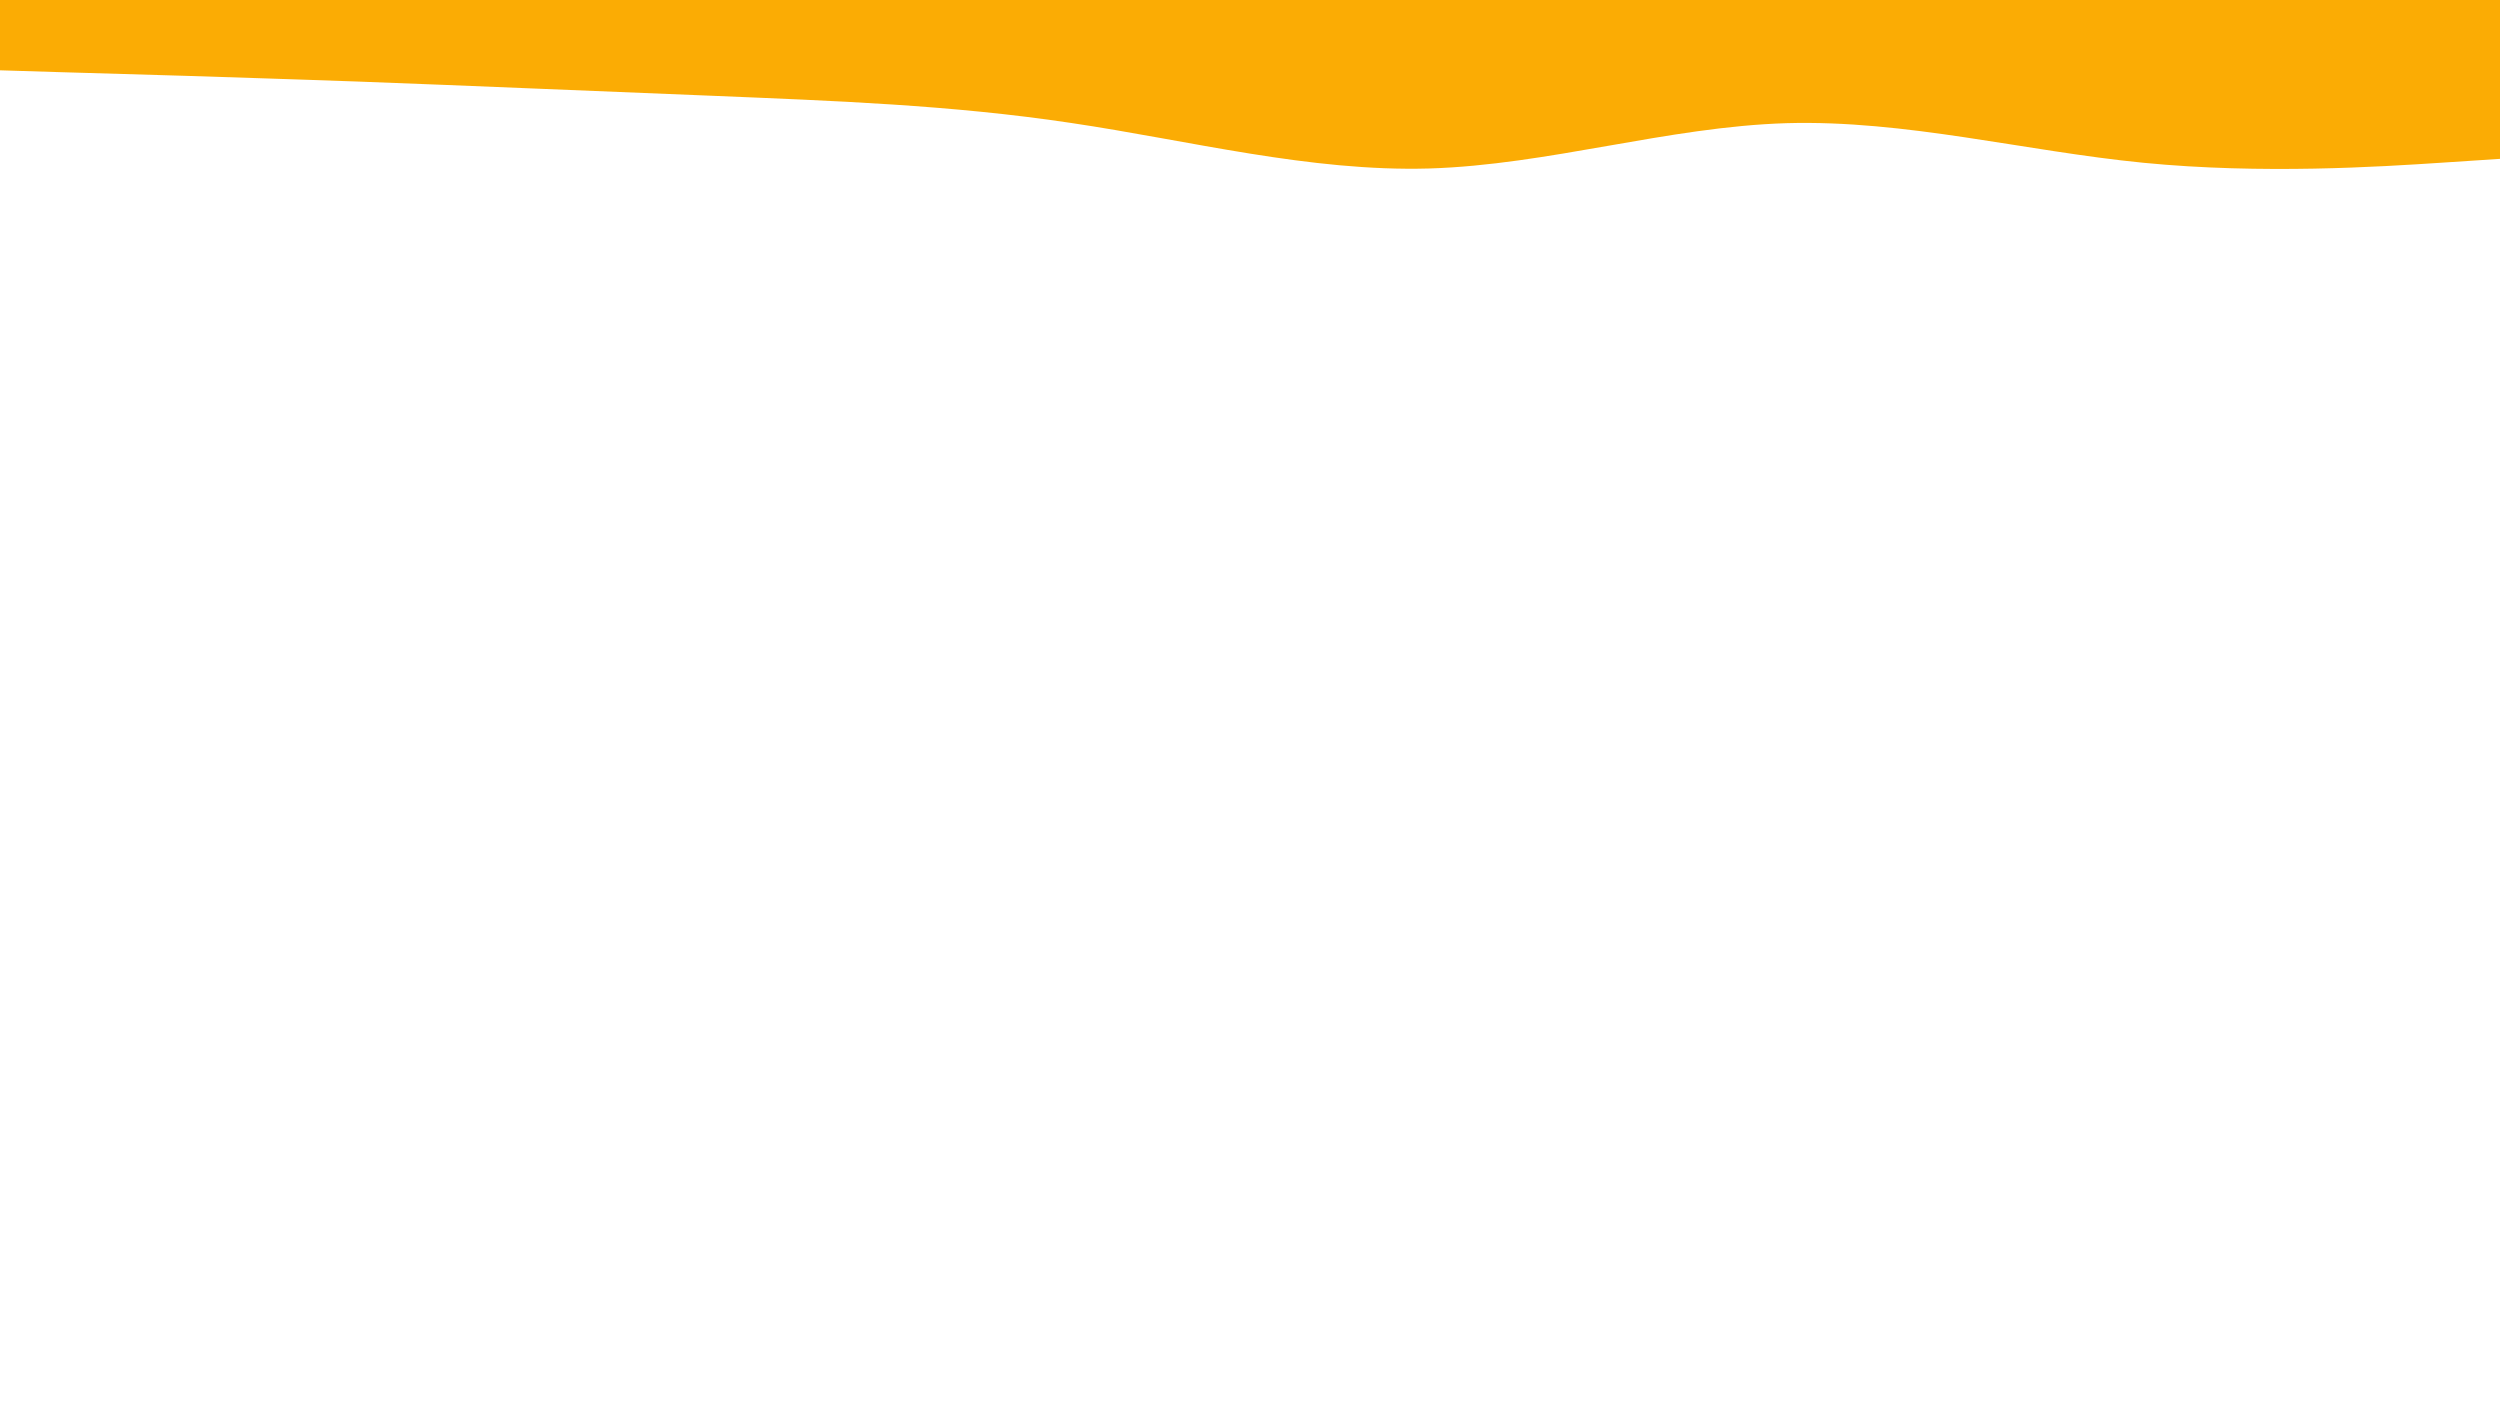
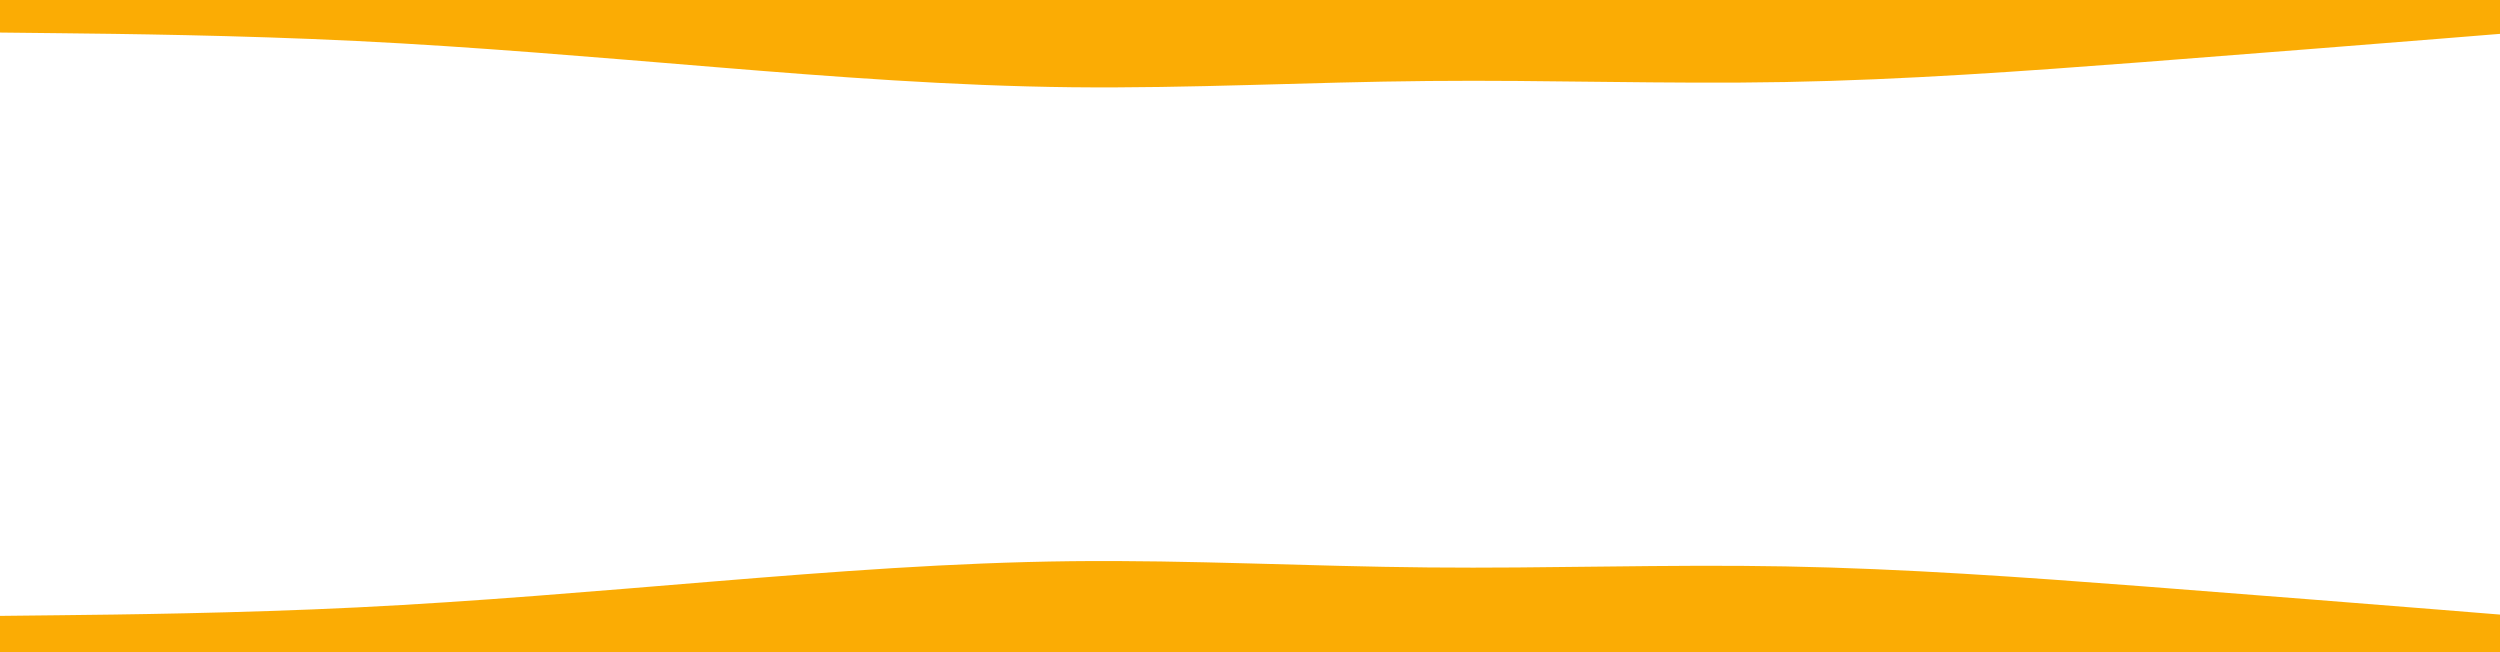
- <svg xmlns="http://www.w3.org/2000/svg" id="visual" viewBox="0 0 960 540" width="960" height="540" version="1.1">
-   <path d="M0 27L22.8 27.7C45.7 28.3 91.3 29.7 137 31.3C182.7 33 228.3 35 274 36.8C319.7 38.7 365.3 40.3 411.2 47.2C457 54 503 66 548.8 64.7C594.7 63.3 640.3 48.7 686 47.3C731.7 46 777.3 58 823 62.5C868.7 67 914.3 64 937.2 62.5L960 61L960 0L937.2 0C914.3 0 868.7 0 823 0C777.3 0 731.7 0 686 0C640.3 0 594.7 0 548.8 0C503 0 457 0 411.2 0C365.3 0 319.7 0 274 0C228.3 0 182.7 0 137 0C91.3 0 45.7 0 22.8 0L0 0Z" fill="#fbac04" stroke-linecap="round" stroke-linejoin="miter" />
+ <svg xmlns="http://www.w3.org/2000/svg" id="visual" viewBox="0 0 1920 500" width="1920" height="500" version="1.1">
+   <path d="M0 25L45.7 25.5C91.3 26 182.7 27 274.2 31.5C365.7 36 457.3 44 548.8 51.5C640.3 59 731.7 66 823 67C914.3 68 1005.7 63 1097 62.2C1188.3 61.3 1279.7 64.7 1371.2 63C1462.7 61.3 1554.3 54.7 1645.8 47.7C1737.3 40.7 1828.7 33.3 1874.3 29.7L1920 26L1920 0L1874.3 0C1828.7 0 1737.3 0 1645.8 0C1554.3 0 1462.7 0 1371.2 0C1279.7 0 1188.3 0 1097 0C1005.7 0 914.3 0 823 0C731.7 0 640.3 0 548.8 0C457.3 0 365.7 0 274.2 0C182.7 0 91.3 0 45.7 0L0 0Z" fill="#fbac04" stroke-linecap="round" stroke-linejoin="miter" />
+   <path d="M0 473L45.7 472.5C91.3 472 182.7 471 274.2 466.5C365.7 462 457.3 454 548.8 446.5C640.3 439 731.7 432 823 431C914.3 430 1005.7 435 1097 435.8C1188.3 436.7 1279.7 433.3 1371.2 435C1462.7 436.7 1554.3 443.3 1645.8 450.3C1737.3 457.3 1828.7 464.7 1874.3 468.3L1920 472L1920 501L1874.3 501C1828.7 501 1737.3 501 1645.8 501C1554.3 501 1462.7 501 1371.2 501C1279.7 501 1188.3 501 1097 501C1005.7 501 914.3 501 823 501C731.7 501 640.3 501 548.8 501C457.3 501 365.7 501 274.2 501C182.7 501 91.3 501 45.7 501L0 501Z" fill="#fbac04" stroke-linecap="round" stroke-linejoin="miter" />
</svg>
